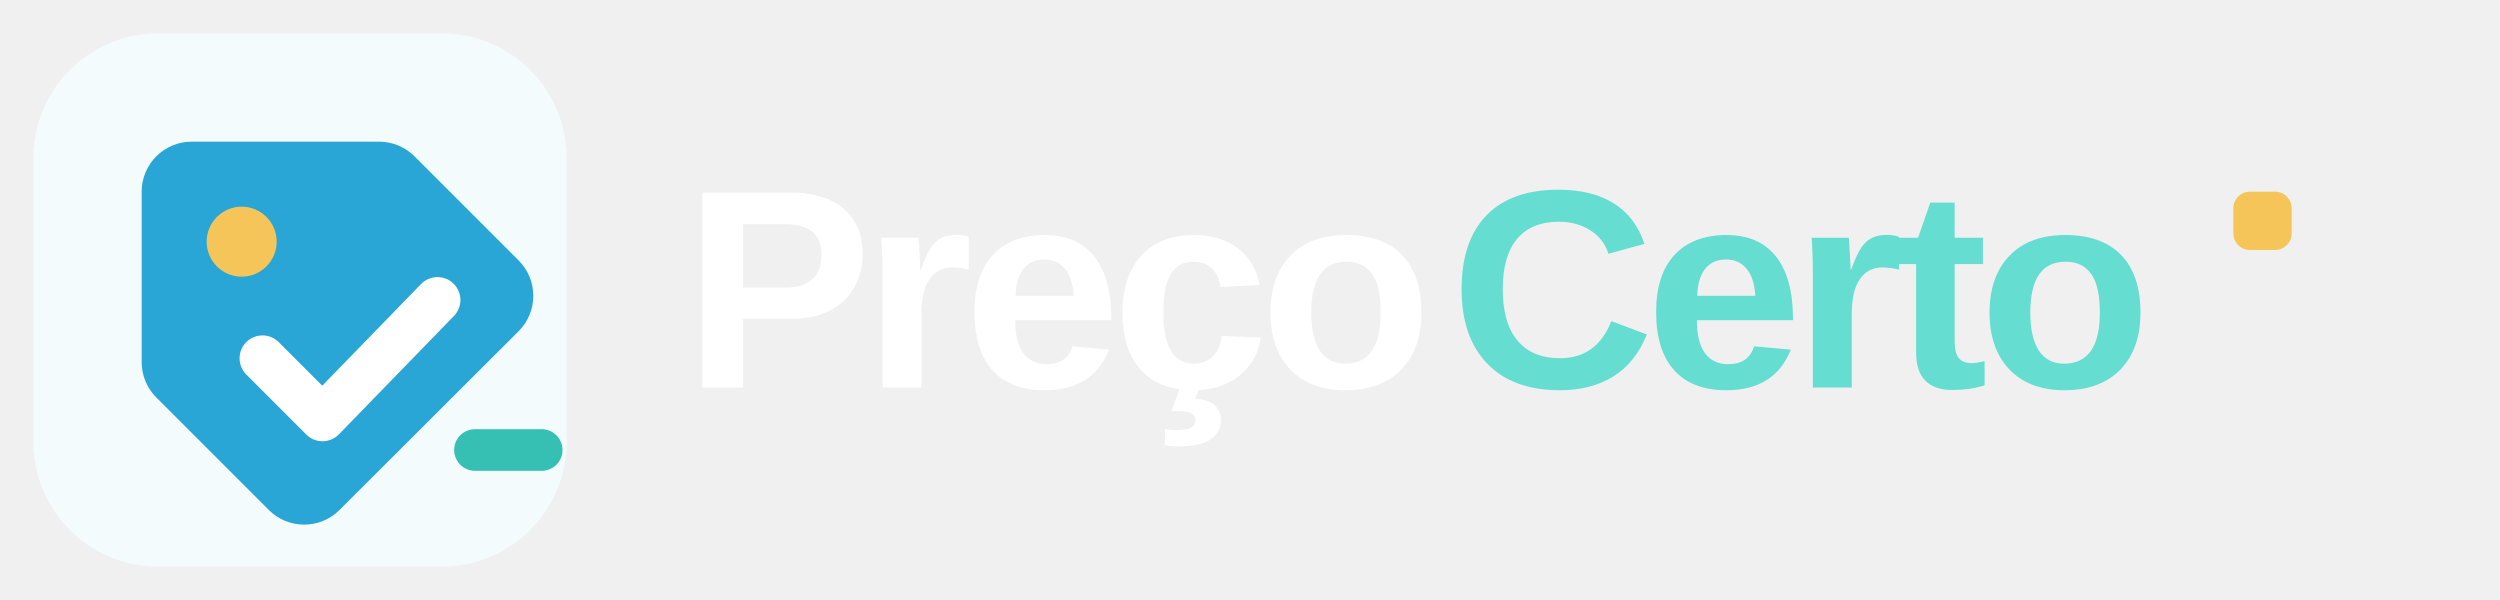
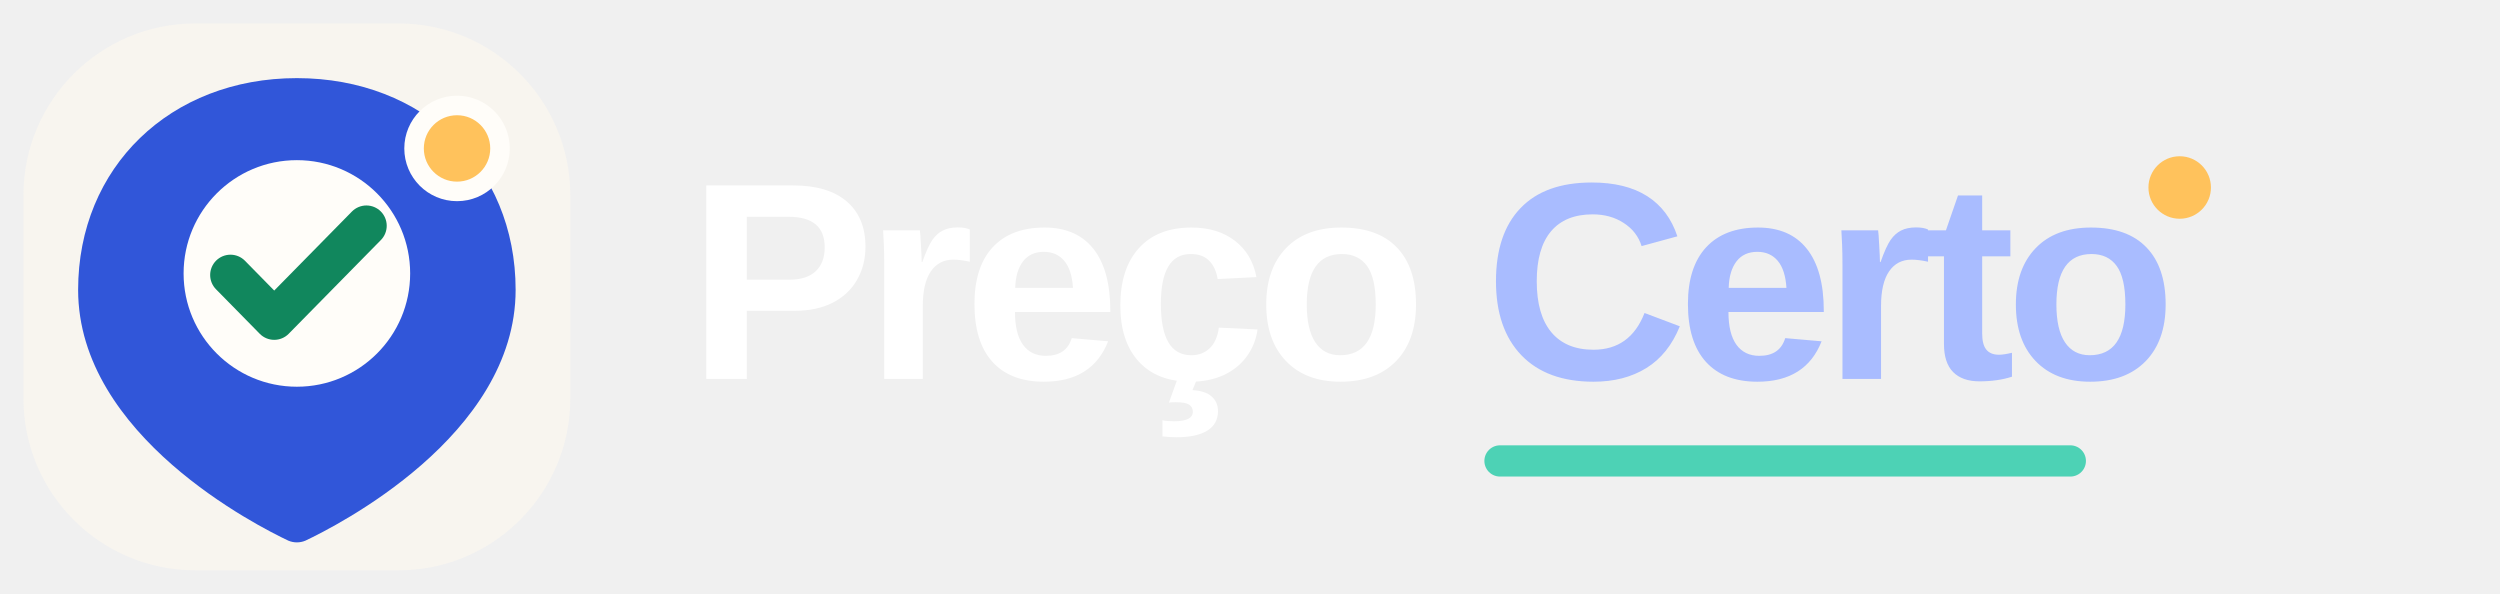
- <svg xmlns="http://www.w3.org/2000/svg" width="300" height="72" viewBox="0 0 300 72" role="img" aria-labelledby="pc-title pc-desc">
+ <svg xmlns="http://www.w3.org/2000/svg" width="320" height="76" viewBox="0 0 320 76" role="img" aria-labelledby="title desc">
  <g aria-hidden="true">
-     <rect x="4" y="4" width="64" height="64" rx="15" fill="#F4FBFD" />
-     <path d="M17 23a6 6 0 0 1 6-6h22.5a6 6 0 0 1 4.24 1.76l12.5 12.5a6 6 0 0 1 0 8.48L40.74 61.2a6 6 0 0 1-8.48 0L18.76 47.7A6 6 0 0 1 17 43.46Z" fill="#2AA6D6" />
-     <circle cx="29" cy="29" r="4.2" fill="#F5C55A" />
-     <path d="m31.5 43 7.2 7.2L52.5 36" fill="none" stroke="#fff" stroke-width="5.5" stroke-linecap="round" stroke-linejoin="round" />
-     <path d="M57 54h8" stroke="#36C0B4" stroke-width="5" stroke-linecap="round" />
+     <rect x="3" y="3" width="70" height="70" rx="22" fill="#F8F5EF" />
+     <path d="M38 10c-16.2 0-28 11.4-28 27.1 0 18.7 23.1 30.3 26.9 32.1.7.3 1.5.3 2.2 0C42.9 67.4 66 55.8 66 37.1 66 21.4 54.2 10 38 10Z" fill="#3156D9" />
+     <circle cx="38" cy="35" r="14.5" fill="#FFFDF9" />
+     <path d="m29.5 35.2 5.6 5.7 11.8-12" fill="none" stroke="#11875D" stroke-width="5.2" stroke-linecap="round" stroke-linejoin="round" />
+     <circle cx="58.5" cy="19" r="5.5" fill="#FFC25C" stroke="#FFFDF9" stroke-width="2.5" />
  </g>
-   <text x="82" y="46.5" fill="#FFFFFF" font-family="Outfit, Manrope, Arial, sans-serif" font-size="34" font-weight="720" letter-spacing="-1.15">Preço</text>
-   <text x="174" y="46.5" fill="#65DDD1" font-family="Outfit, Manrope, Arial, sans-serif" font-size="34" font-weight="720" letter-spacing="-1.15">Certo</text>
-   <rect x="268" y="23" width="7" height="7" rx="2" fill="#F5C55A" />
+   <g aria-hidden="true" font-family="Outfit, Manrope, Arial, sans-serif" font-size="36" font-weight="760" letter-spacing="-1.35">
+     <text x="88" y="48.5" fill="#FFFFFF">Preço</text>
+     <text x="190" y="48.5" fill="#A9BCFF">Certo</text>
+   </g>
+   <path d="M192 59h73" stroke="#4DD2B5" stroke-width="4" stroke-linecap="round" aria-hidden="true" />
+   <circle cx="279" cy="24" r="4" fill="#FFC25C" aria-hidden="true" />
</svg>
